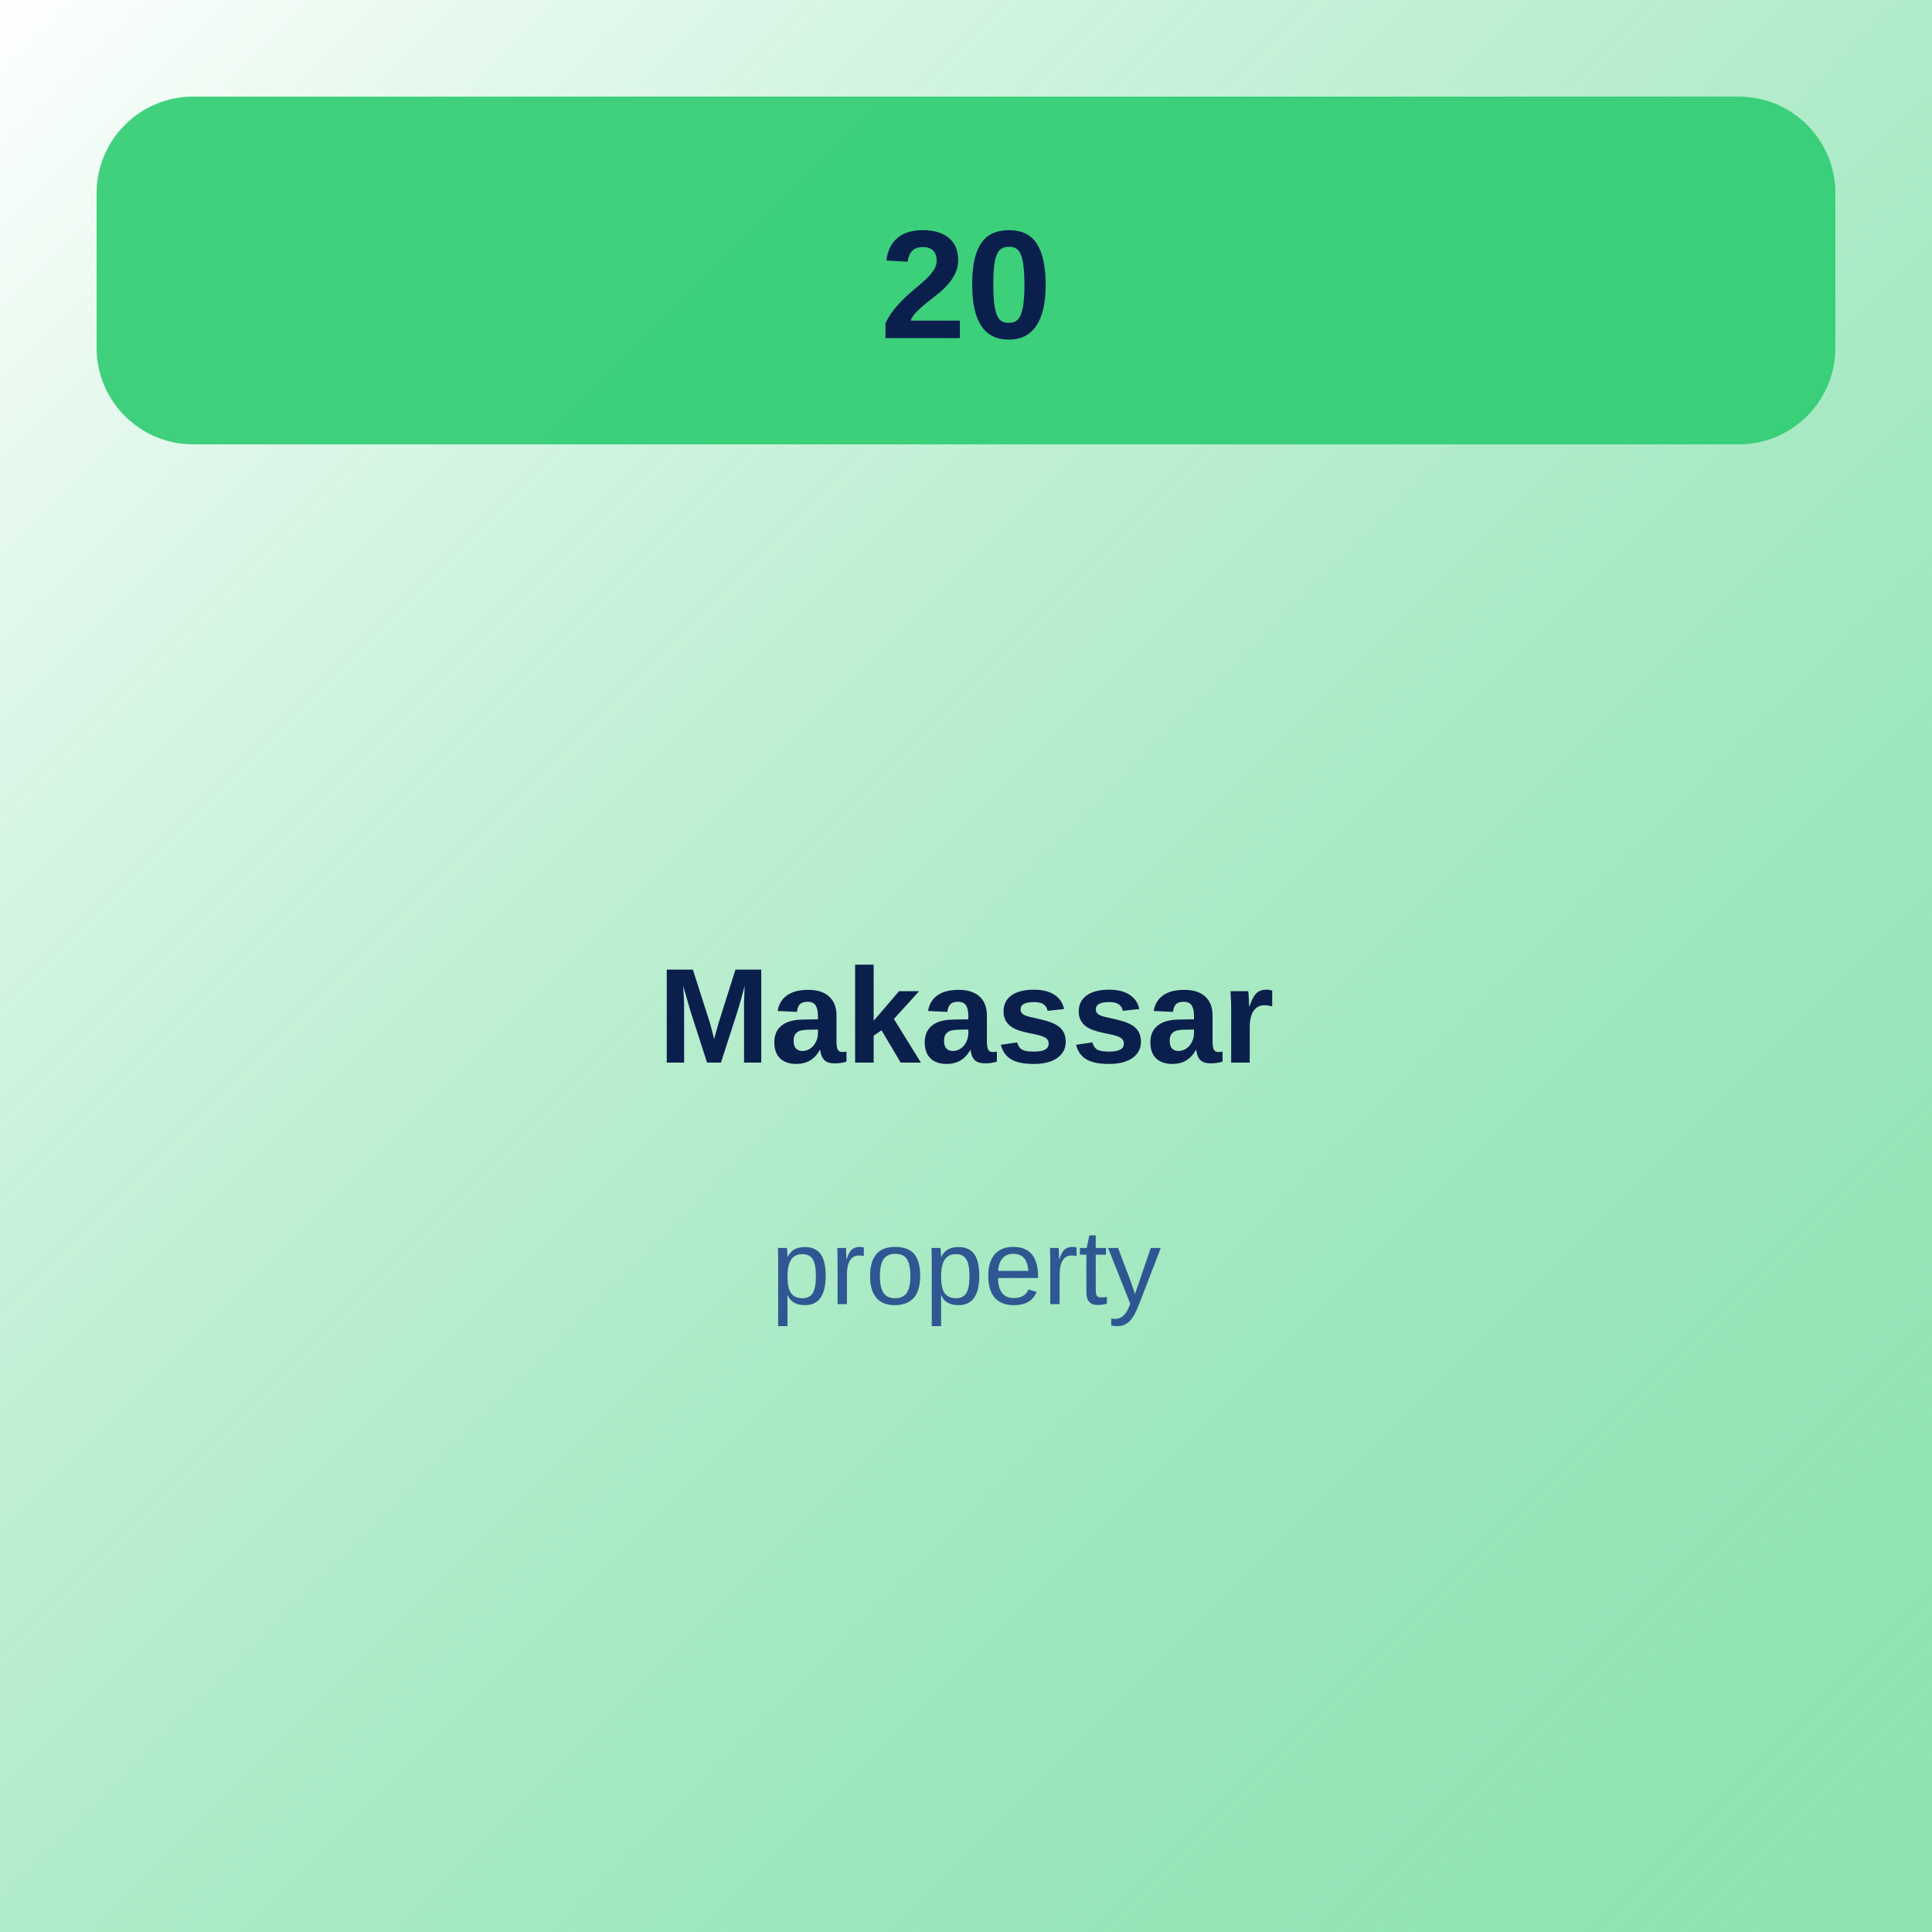
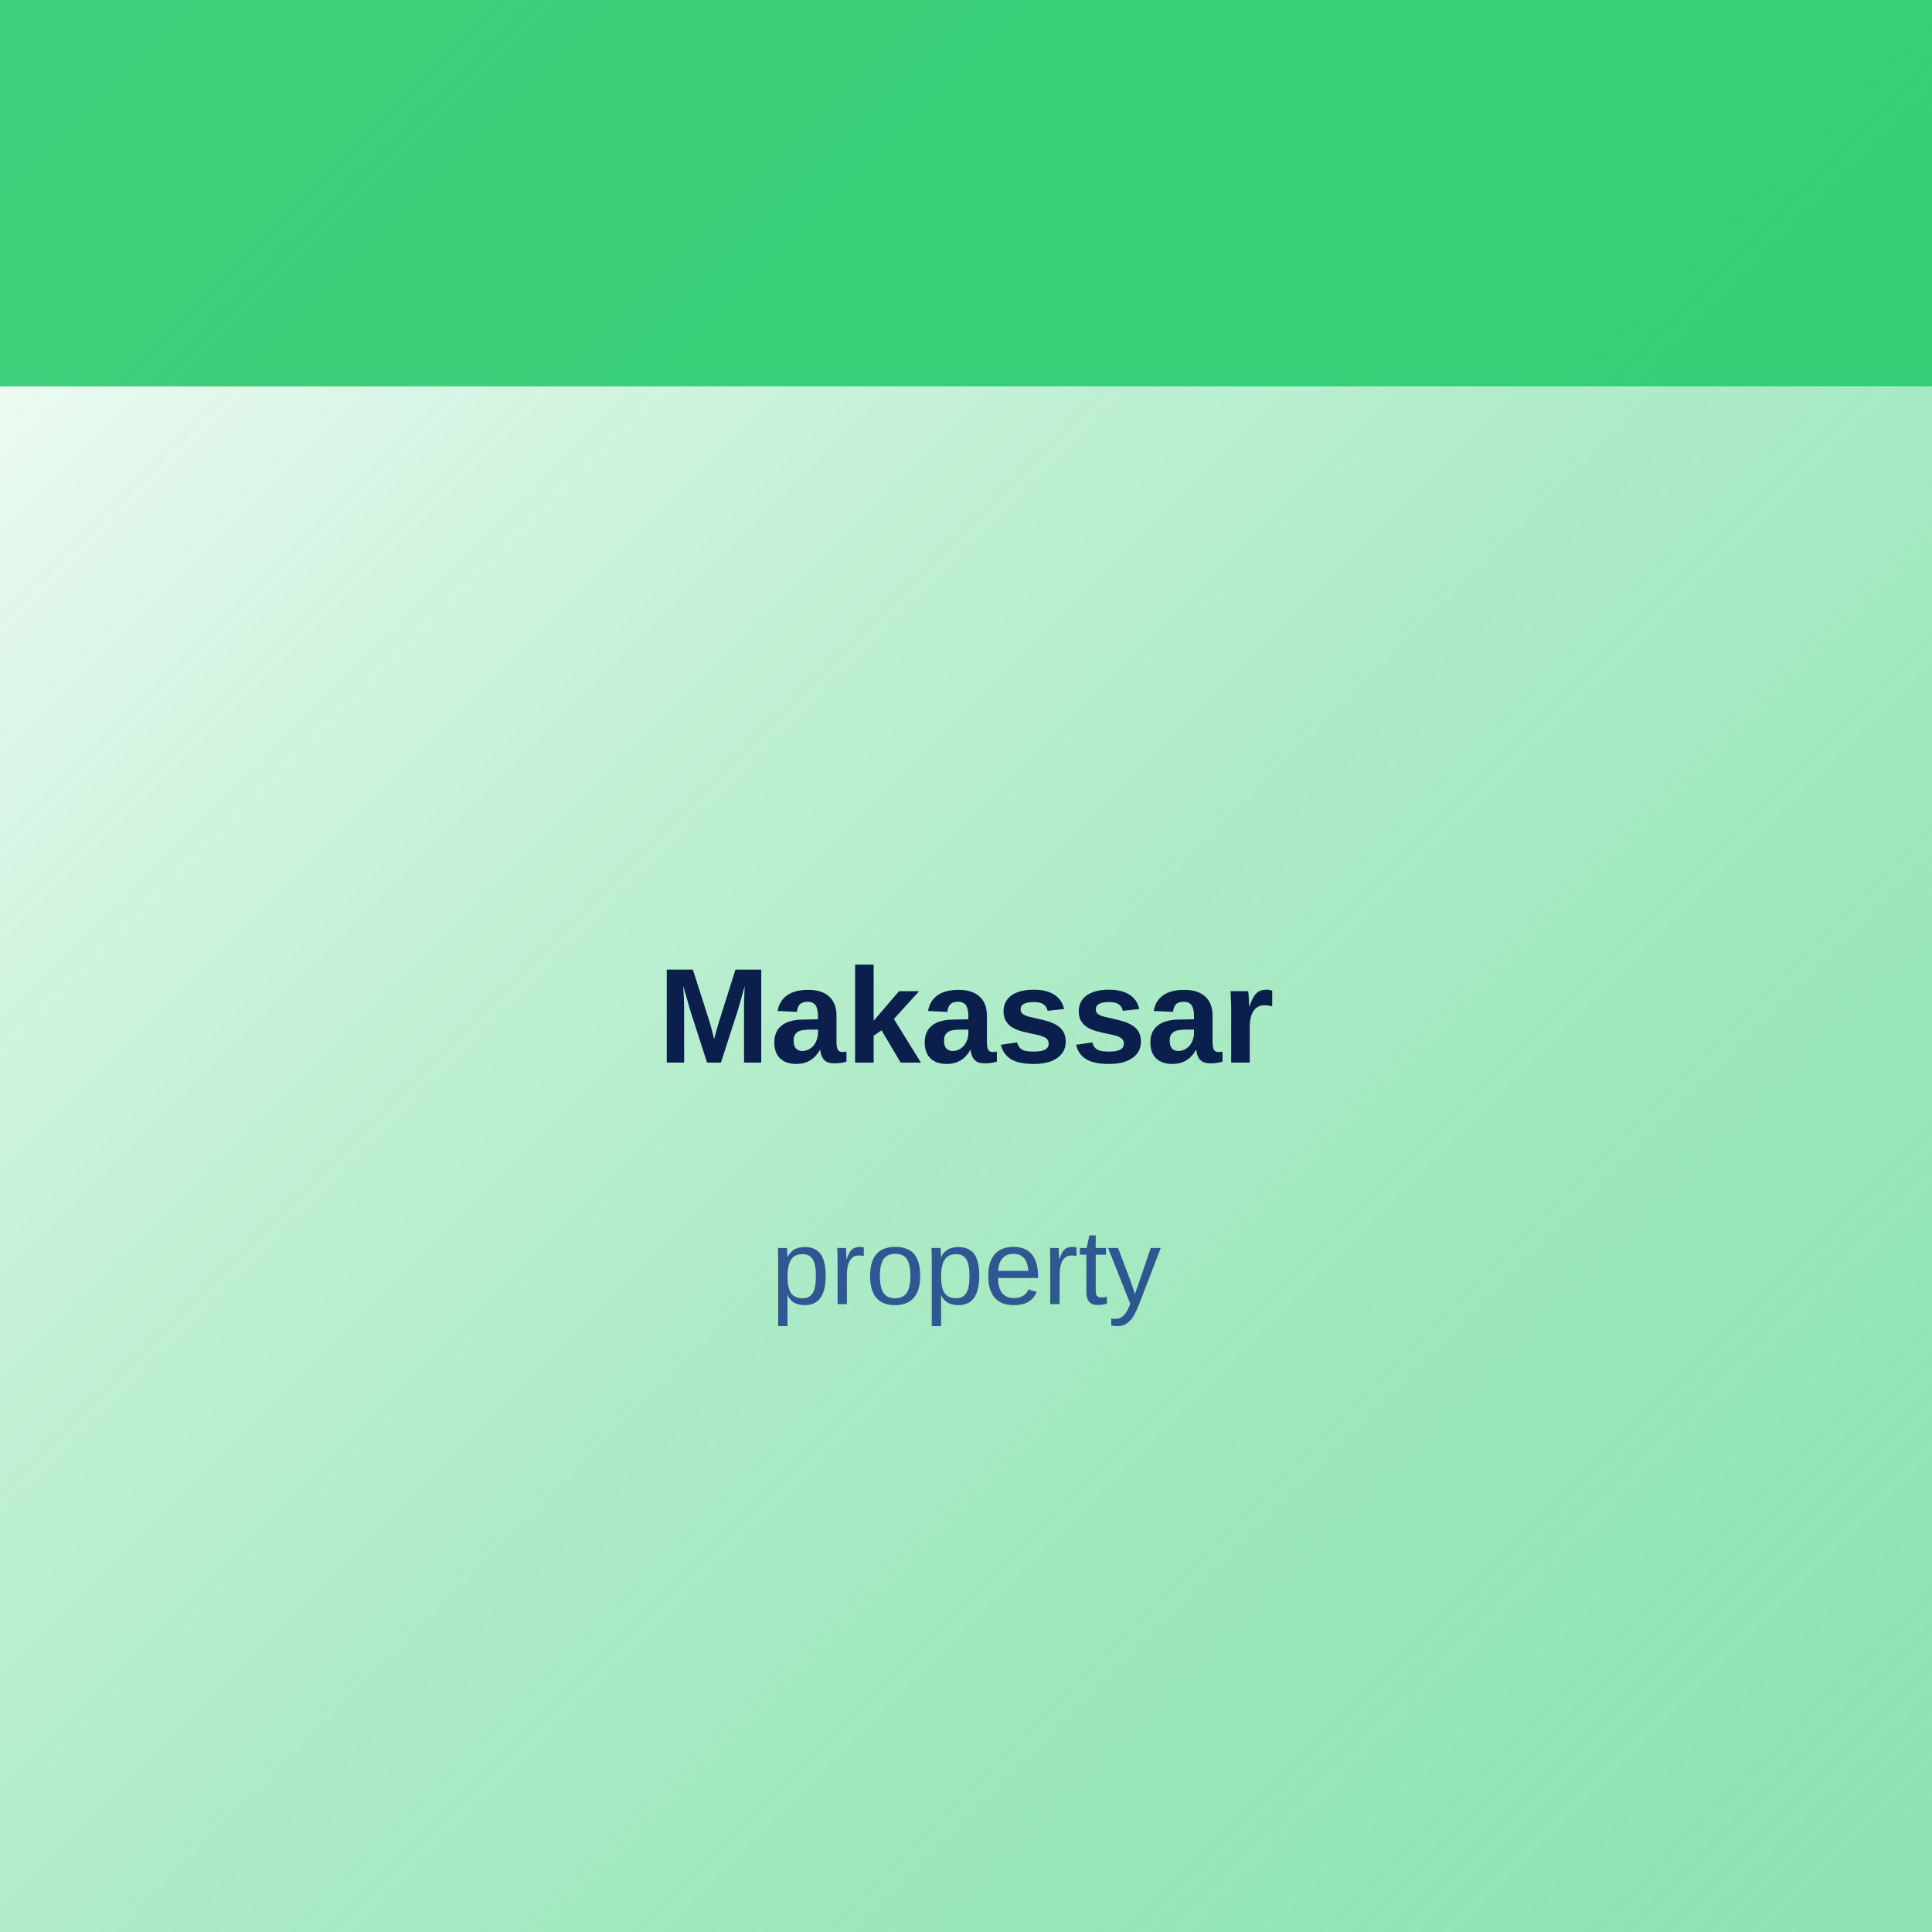
<svg xmlns="http://www.w3.org/2000/svg" width="200" height="200" viewBox="0 0 200 200">
  <defs>
    <linearGradient id="g20" x1="0" y1="0" x2="1" y2="1">
      <stop offset="0%" stop-color="#ffffff" stop-opacity="0.95" />
      <stop offset="100%" stop-color="#2ecc71" stop-opacity="0.55" />
    </linearGradient>
  </defs>
  <rect width="200" height="200" fill="url(#g20)" />
-   <rect x="10" y="10" width="180" height="36" rx="10" fill="#2ecc71" opacity="0.9" />
-   <text x="100" y="35" text-anchor="middle" font-family="Segoe UI, Arial, sans-serif" font-size="16" font-weight="700" fill="#0b1f4d">20</text>
+   <rect x="0" y="0" width="200" height="40" fill="#2ecc71" opacity="0.92" />
  <text x="100" y="110" text-anchor="middle" font-family="Segoe UI, Arial, sans-serif" font-size="14" font-weight="600" fill="#0b1f4d">Makassar</text>
  <text x="100" y="135" text-anchor="middle" font-family="Segoe UI, Arial, sans-serif" font-size="11" fill="#1a3d8a" opacity="0.85">property</text>
</svg>
